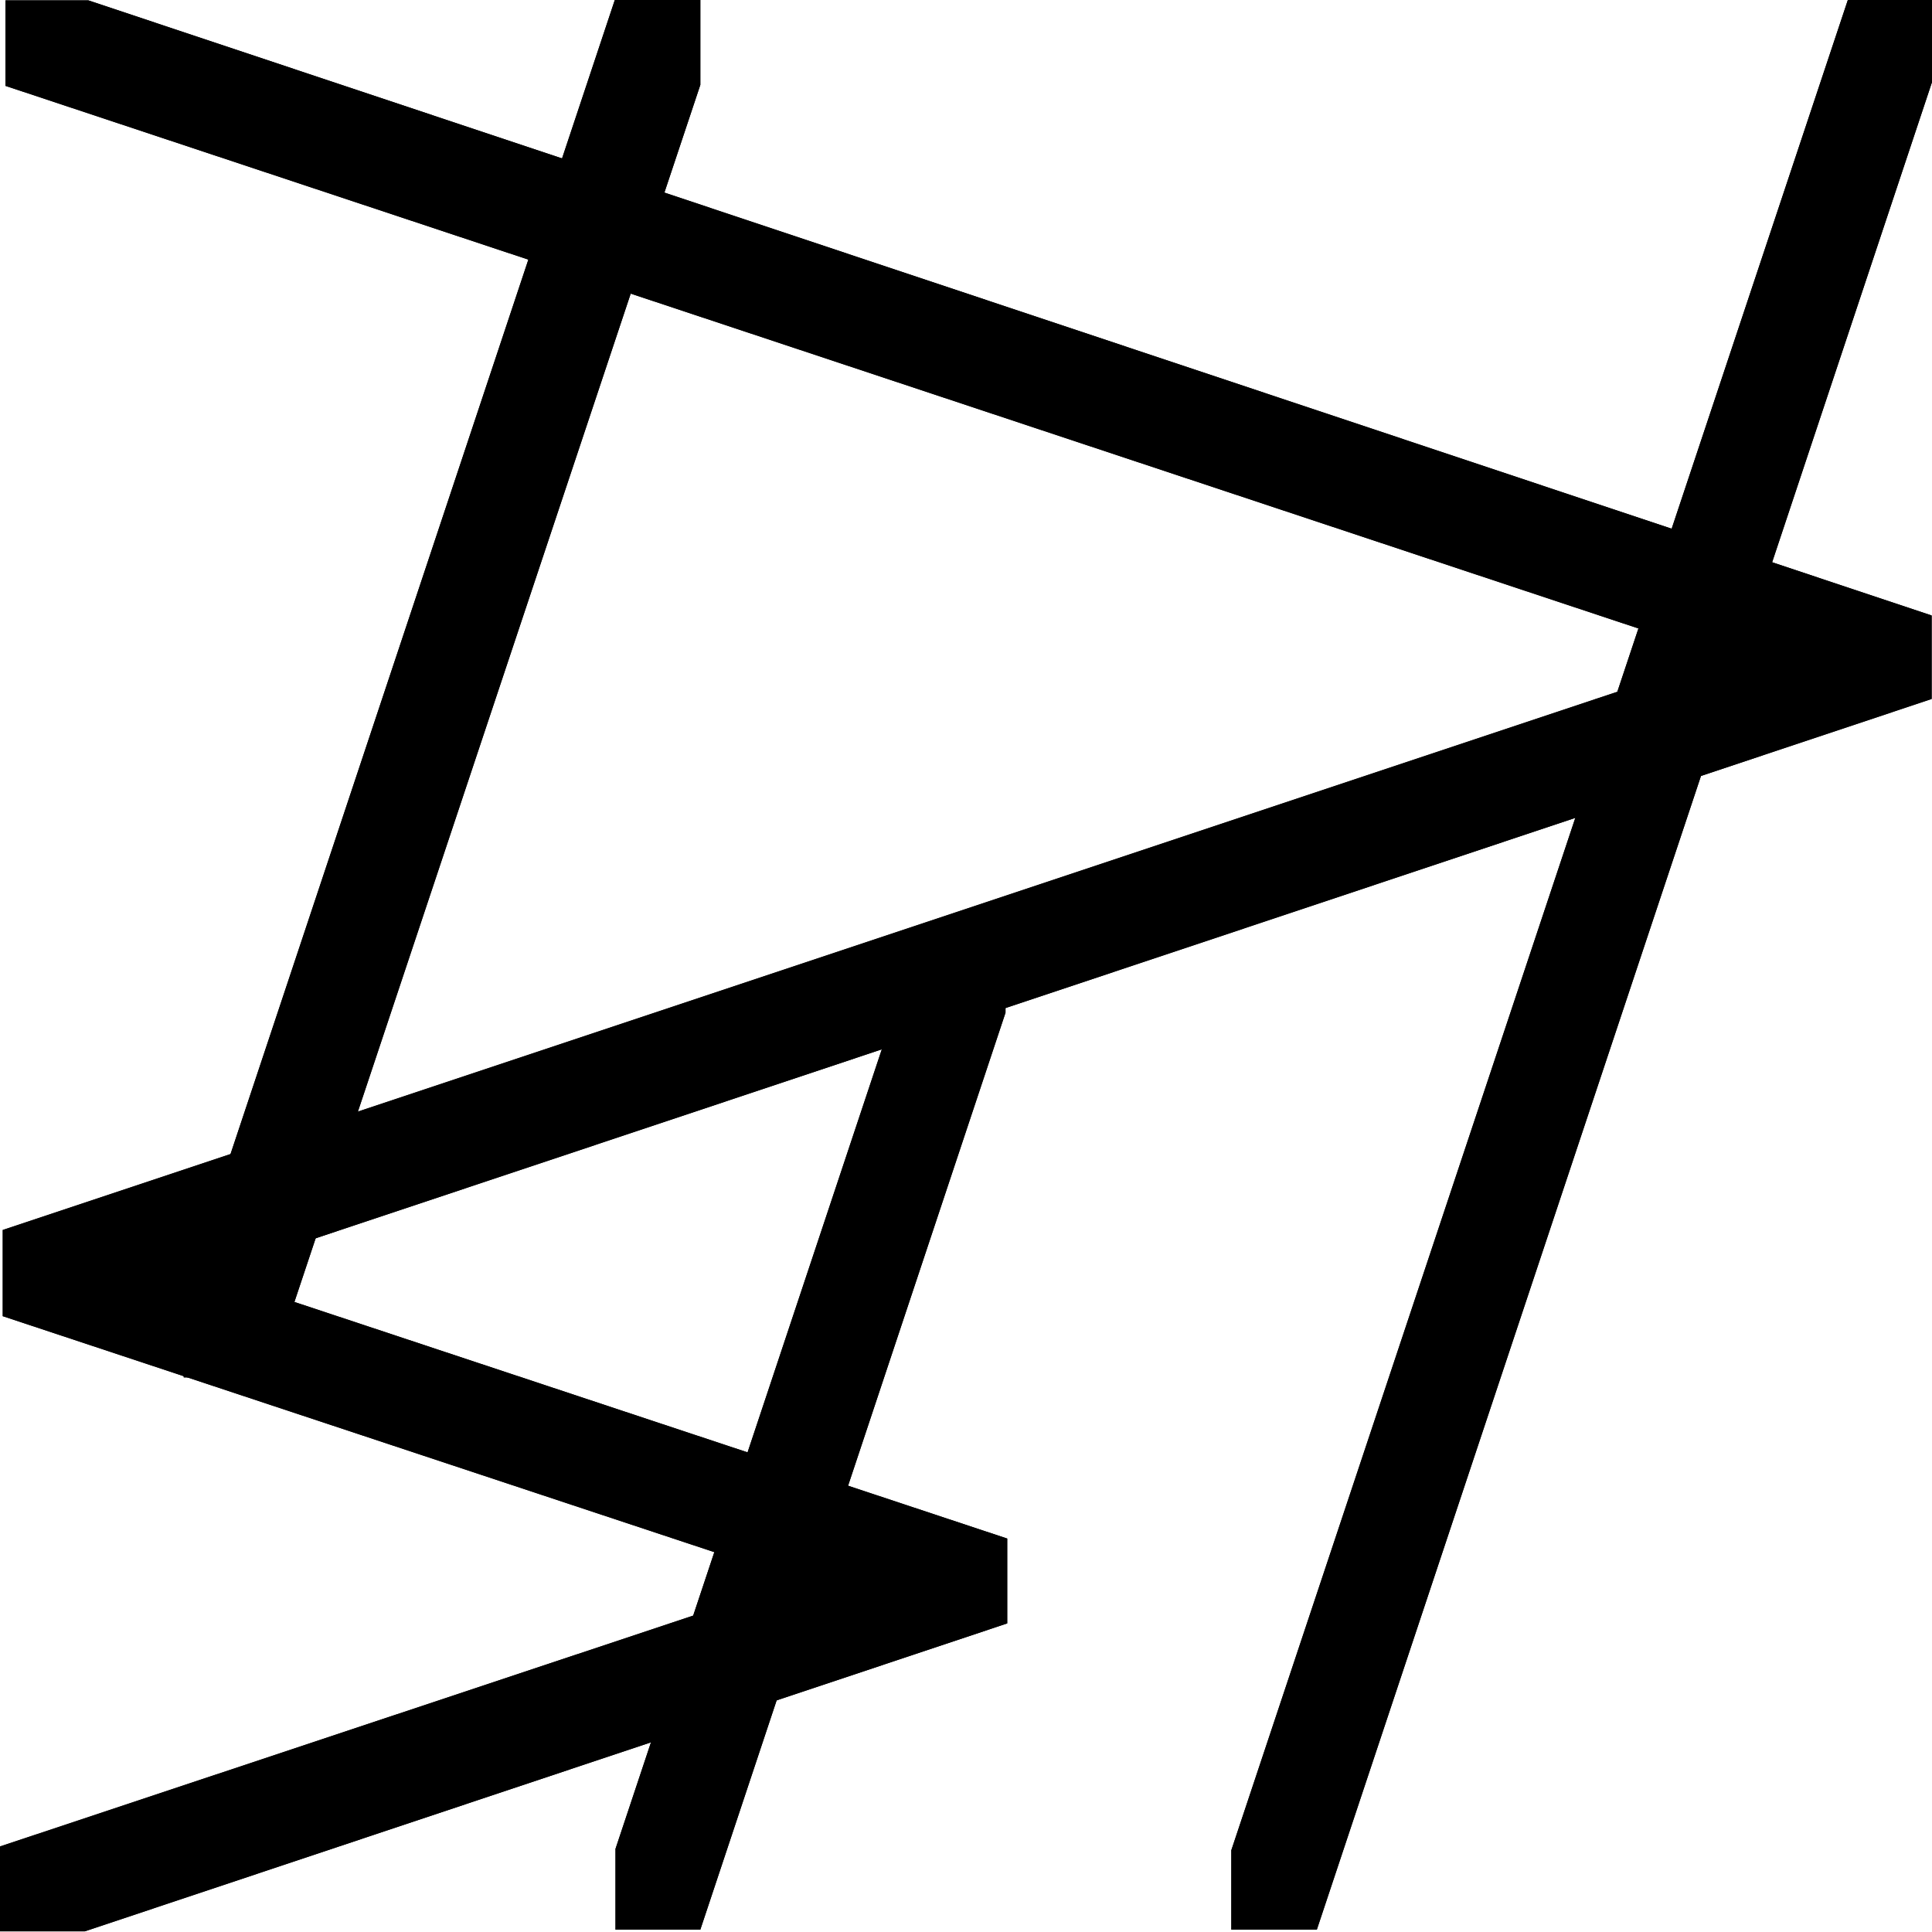
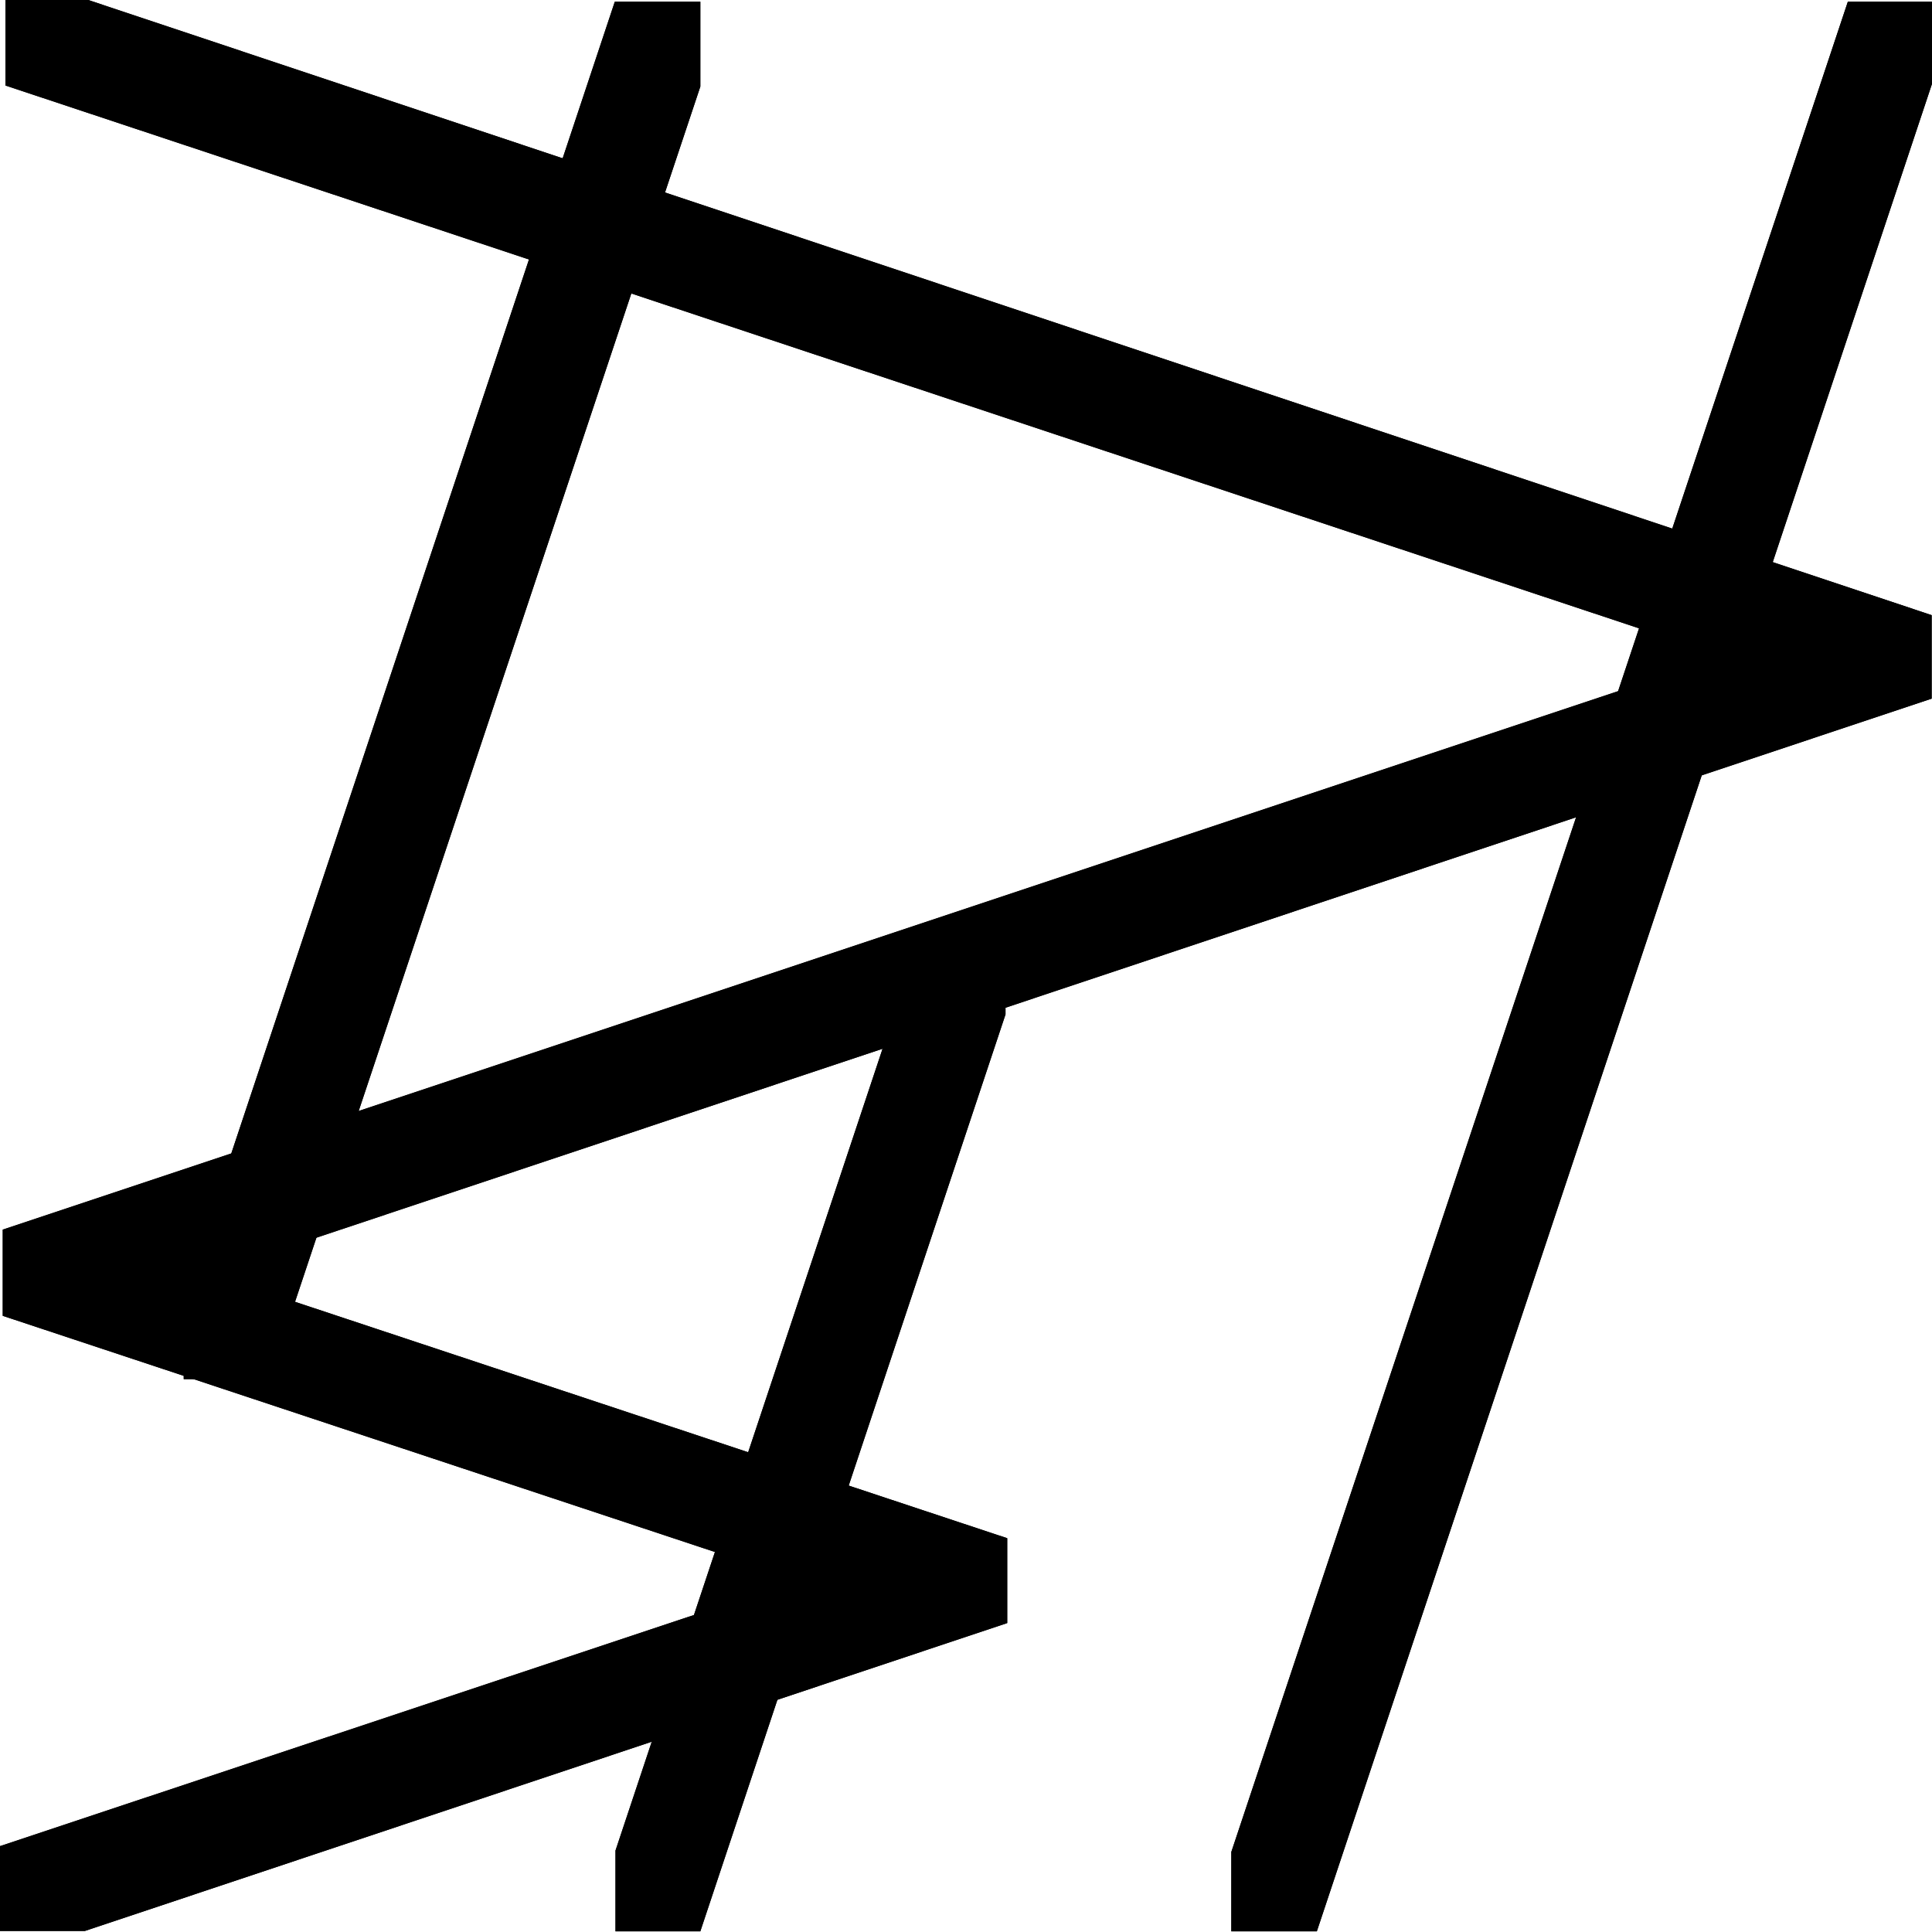
<svg xmlns="http://www.w3.org/2000/svg" width="2823.5" height="2822.5" fill="none">
-   <g data-testid="Group">
-     <g data-testid="14">
-       <path d="M8 .5v125l2510 834-2514 838v126l1164 386-1168 389v124h124l1348-450v-124l-1166-387 2517-840v-122L129 .5H8Z" style="fill: rgb(0, 0, 0); fill-opacity: 1;" class="fills" />
-       <g class="strokes">
-         <g class="inner-stroke-shape">
-           <defs>
-             <clipPath id="b">
-               <use href="#a" />
-             </clipPath>
-             <path d="M8 .5v125l2510 834-2514 838v126l1164 386-1168 389v124h124l1348-450v-124l-1166-387 2517-840v-122L129 .5H8Z" id="a" style="fill: none; stroke-width: 4; stroke: rgb(0, 0, 0); stroke-opacity: 1;" />
-           </defs>
-           <use href="#a" clip-path="url('#b')" />
-         </g>
-       </g>
+   <path d="M8.000,0.000L8.000,125.000L2518.000,959.000L4.000,1797.000L4.000,1923.000L1168.000,2309.000L0.000,2698.000L0.000,2822.000L124.000,2822.000L1472.000,2372.000L1472.000,2248.000L306.000,1861.000L2823.000,1021.000L2823.000,899.000L129.000,0.000L8.000,0.000Z" style="fill: rgb(0, 0, 0); fill-opacity: 1;" class="fills" />
+   <g class="strokes">
+     <g class="inner-stroke-shape">
+       <defs>
+         <clipPath id="b">
+           <use href="#a" />
+         </clipPath>
+         <path d="M8.000,0.000L8.000,125.000L2518.000,959.000L4.000,1797.000L4.000,1923.000L1168.000,2309.000L0.000,2698.000L0.000,2822.000L124.000,2822.000L1472.000,2372.000L1472.000,2248.000L306.000,1861.000L2823.000,1021.000L2823.000,899.000L129.000,0.000L8.000,0.000Z" id="a" style="fill: none; stroke-width: 4; stroke: rgb(0, 0, 0); stroke-opacity: 1;" />
+       </defs>
+       <use href="#a" clip-path="url('#b')" />
    </g>
-     <g data-testid="3">
-       <path d="M268.5 2013h125l630-1889V0h-125l-630 1892v121Zm631 807h124l446-1340v-123h-122l-448 1345v118Zm900 0h125l899-2700V0h-123l-901 2704v116Z" style="fill: rgb(0, 0, 0); fill-opacity: 1;" class="fills" />
-       <g class="strokes">
-         <g class="inner-stroke-shape">
-           <defs>
-             <clipPath id="d">
-               <use href="#c" />
-             </clipPath>
-             <path d="M268.5 2013h125l630-1889V0h-125l-630 1892v121Zm631 807h124l446-1340v-123h-122l-448 1345v118Zm900 0h125l899-2700V0h-123l-901 2704v116Z" id="c" style="fill: none; stroke-width: 4; stroke: rgb(0, 0, 0); stroke-opacity: 1;" />
-           </defs>
-           <use href="#c" clip-path="url('#d')" />
-         </g>
-       </g>
+   </g>
+   <path d="M268.500,2015.500L393.500,2015.500L1023.500,126.500L1023.500,2.500L898.500,2.500L268.500,1894.500L268.500,2015.500ZM899.500,2822.500L1023.500,2822.500L1469.500,1482.500L1469.500,1359.500L1347.500,1359.500L899.500,2704.500L899.500,2822.500ZM1799.500,2822.500L1924.500,2822.500L2823.500,122.500L2823.500,2.500L2700.500,2.500L1799.500,2706.500L1799.500,2822.500Z" style="fill: rgb(0, 0, 0); fill-opacity: 1;" class="fills" />
+   <g class="strokes">
+     <g class="inner-stroke-shape">
+       <defs>
+         <clipPath id="d">
+           <use href="#c" />
+         </clipPath>
+         <path d="M268.500,2015.500L393.500,2015.500L1023.500,126.500L1023.500,2.500L898.500,2.500L268.500,1894.500L268.500,2015.500ZM899.500,2822.500L1023.500,2822.500L1469.500,1482.500L1469.500,1359.500L1347.500,1359.500L899.500,2704.500L899.500,2822.500ZM1799.500,2822.500L1924.500,2822.500L2823.500,122.500L2823.500,2.500L2700.500,2.500L1799.500,2706.500L1799.500,2822.500Z" id="c" style="fill: none; stroke-width: 4; stroke: rgb(0, 0, 0); stroke-opacity: 1;" />
+       </defs>
+       <use href="#c" clip-path="url('#d')" />
    </g>
  </g>
</svg>
